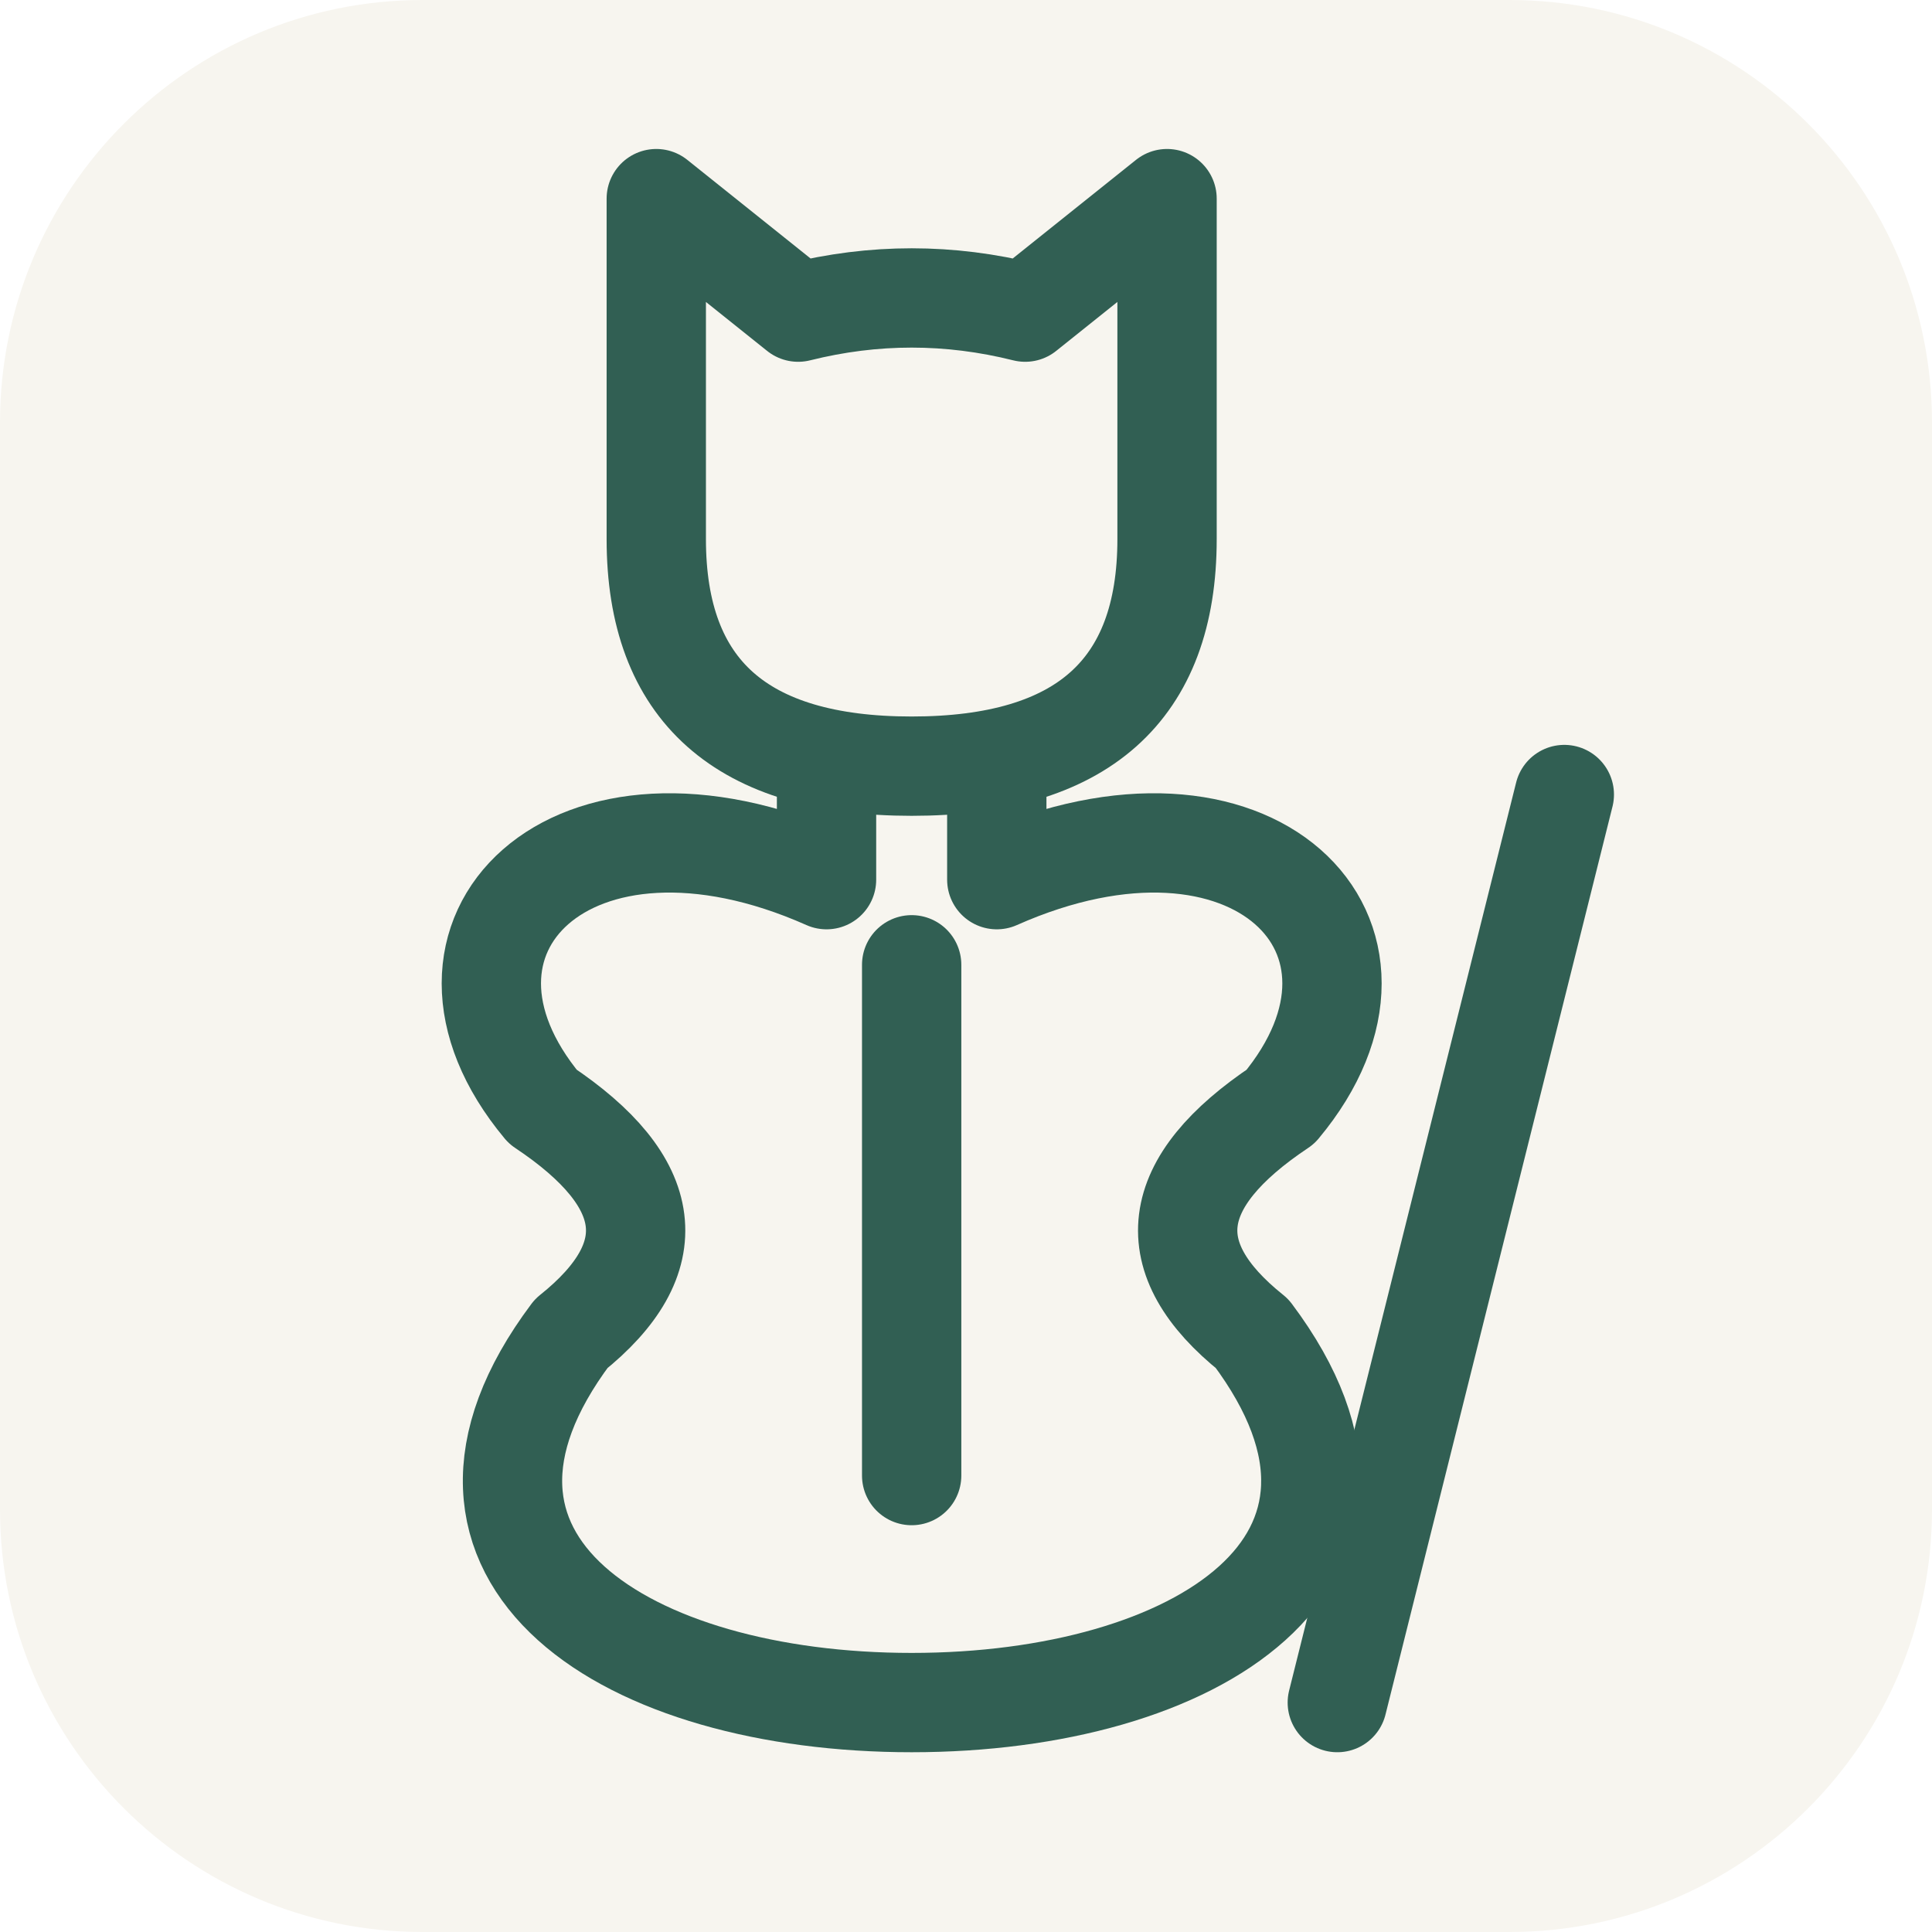
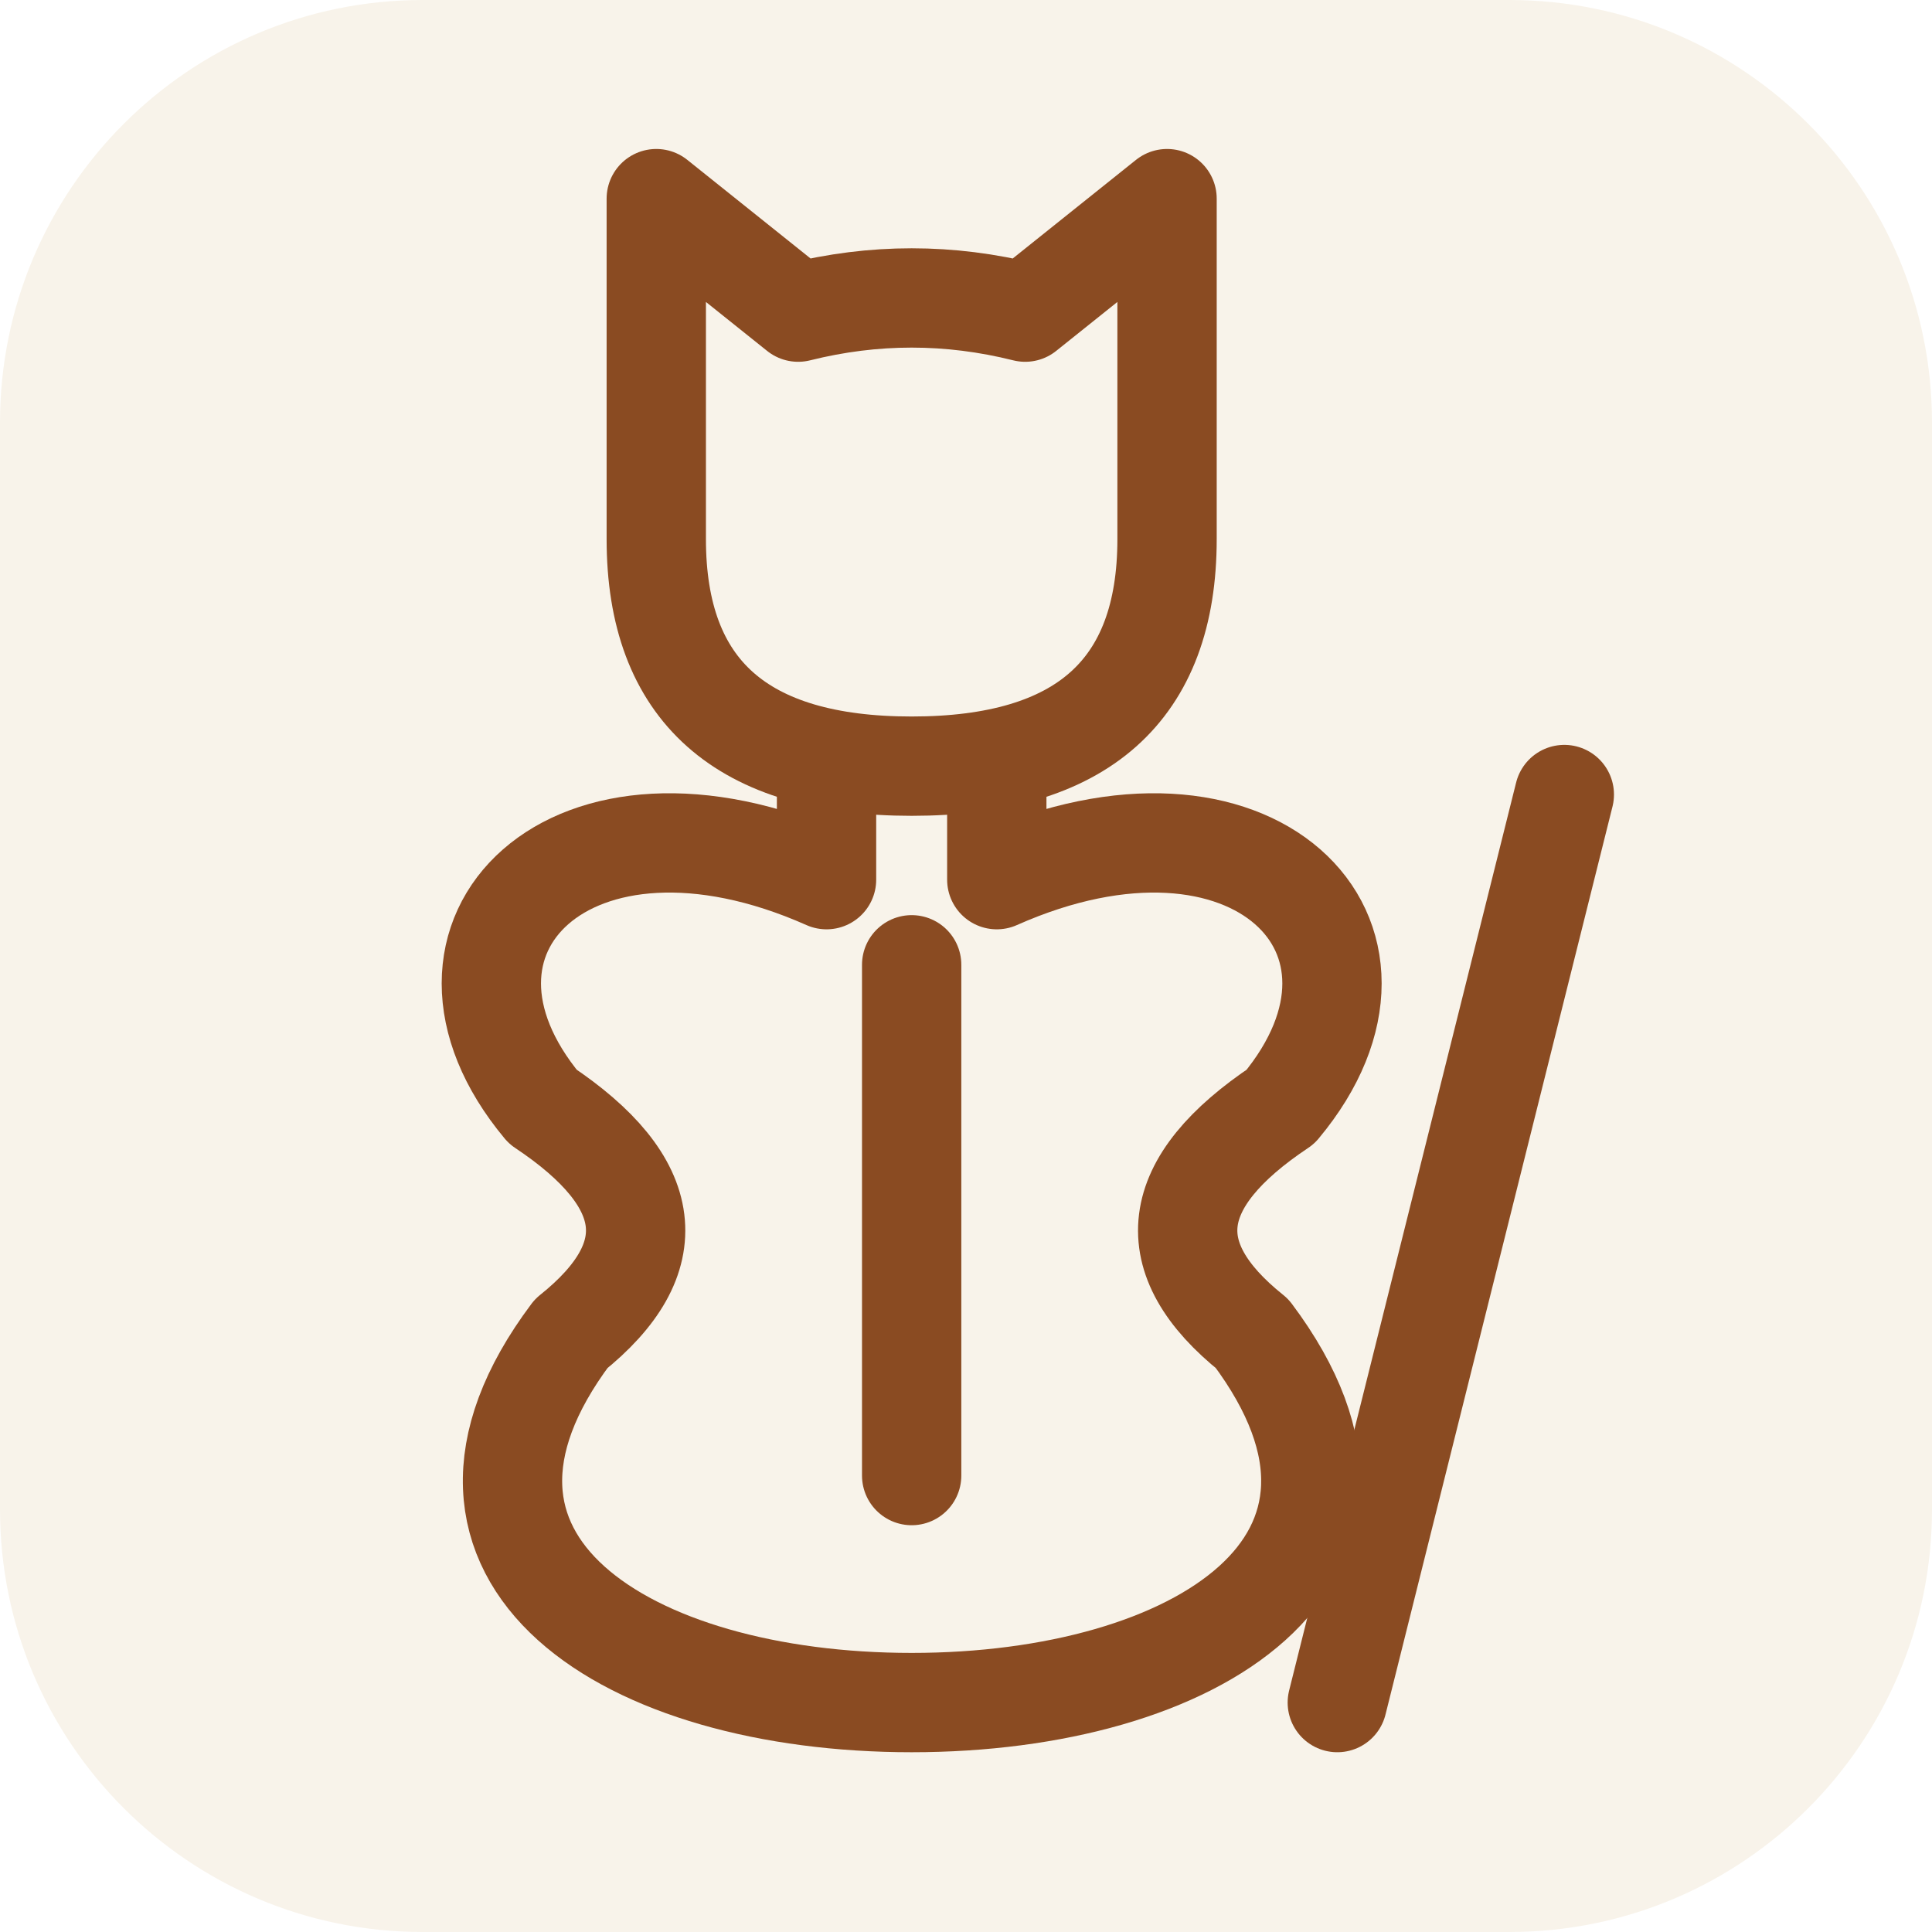
<svg xmlns="http://www.w3.org/2000/svg" viewBox="0 0 64 64">
-   <rect width="64" height="64" rx="14" fill="#f7f5ef" />
-   <g transform="translate(2 0) scale(.94)" fill="none" stroke="#315f53" stroke-width="3.5" stroke-linecap="round" stroke-linejoin="round">
+   <rect width="64" height="64" rx="14" fill="#f8f3ea" />
+   <g transform="translate(2 0) scale(.94)" fill="none" stroke="#8a4b22" stroke-width="3.5" stroke-linecap="round" stroke-linejoin="round">
    <path d="m21 7 5 4q4-1 8 0l5-4v12q0 8-9 8t-9-8Z" />
    <path d="M27 27v4c-9-4-15 2-10 8q6 4 1 8c-6 8 2 13 12 13s18-5 12-13q-5-4 1-8c5-6-1-12-10-8v-4" />
    <path d="M30 34v18m23-24-8 32" />
  </g>
</svg>
